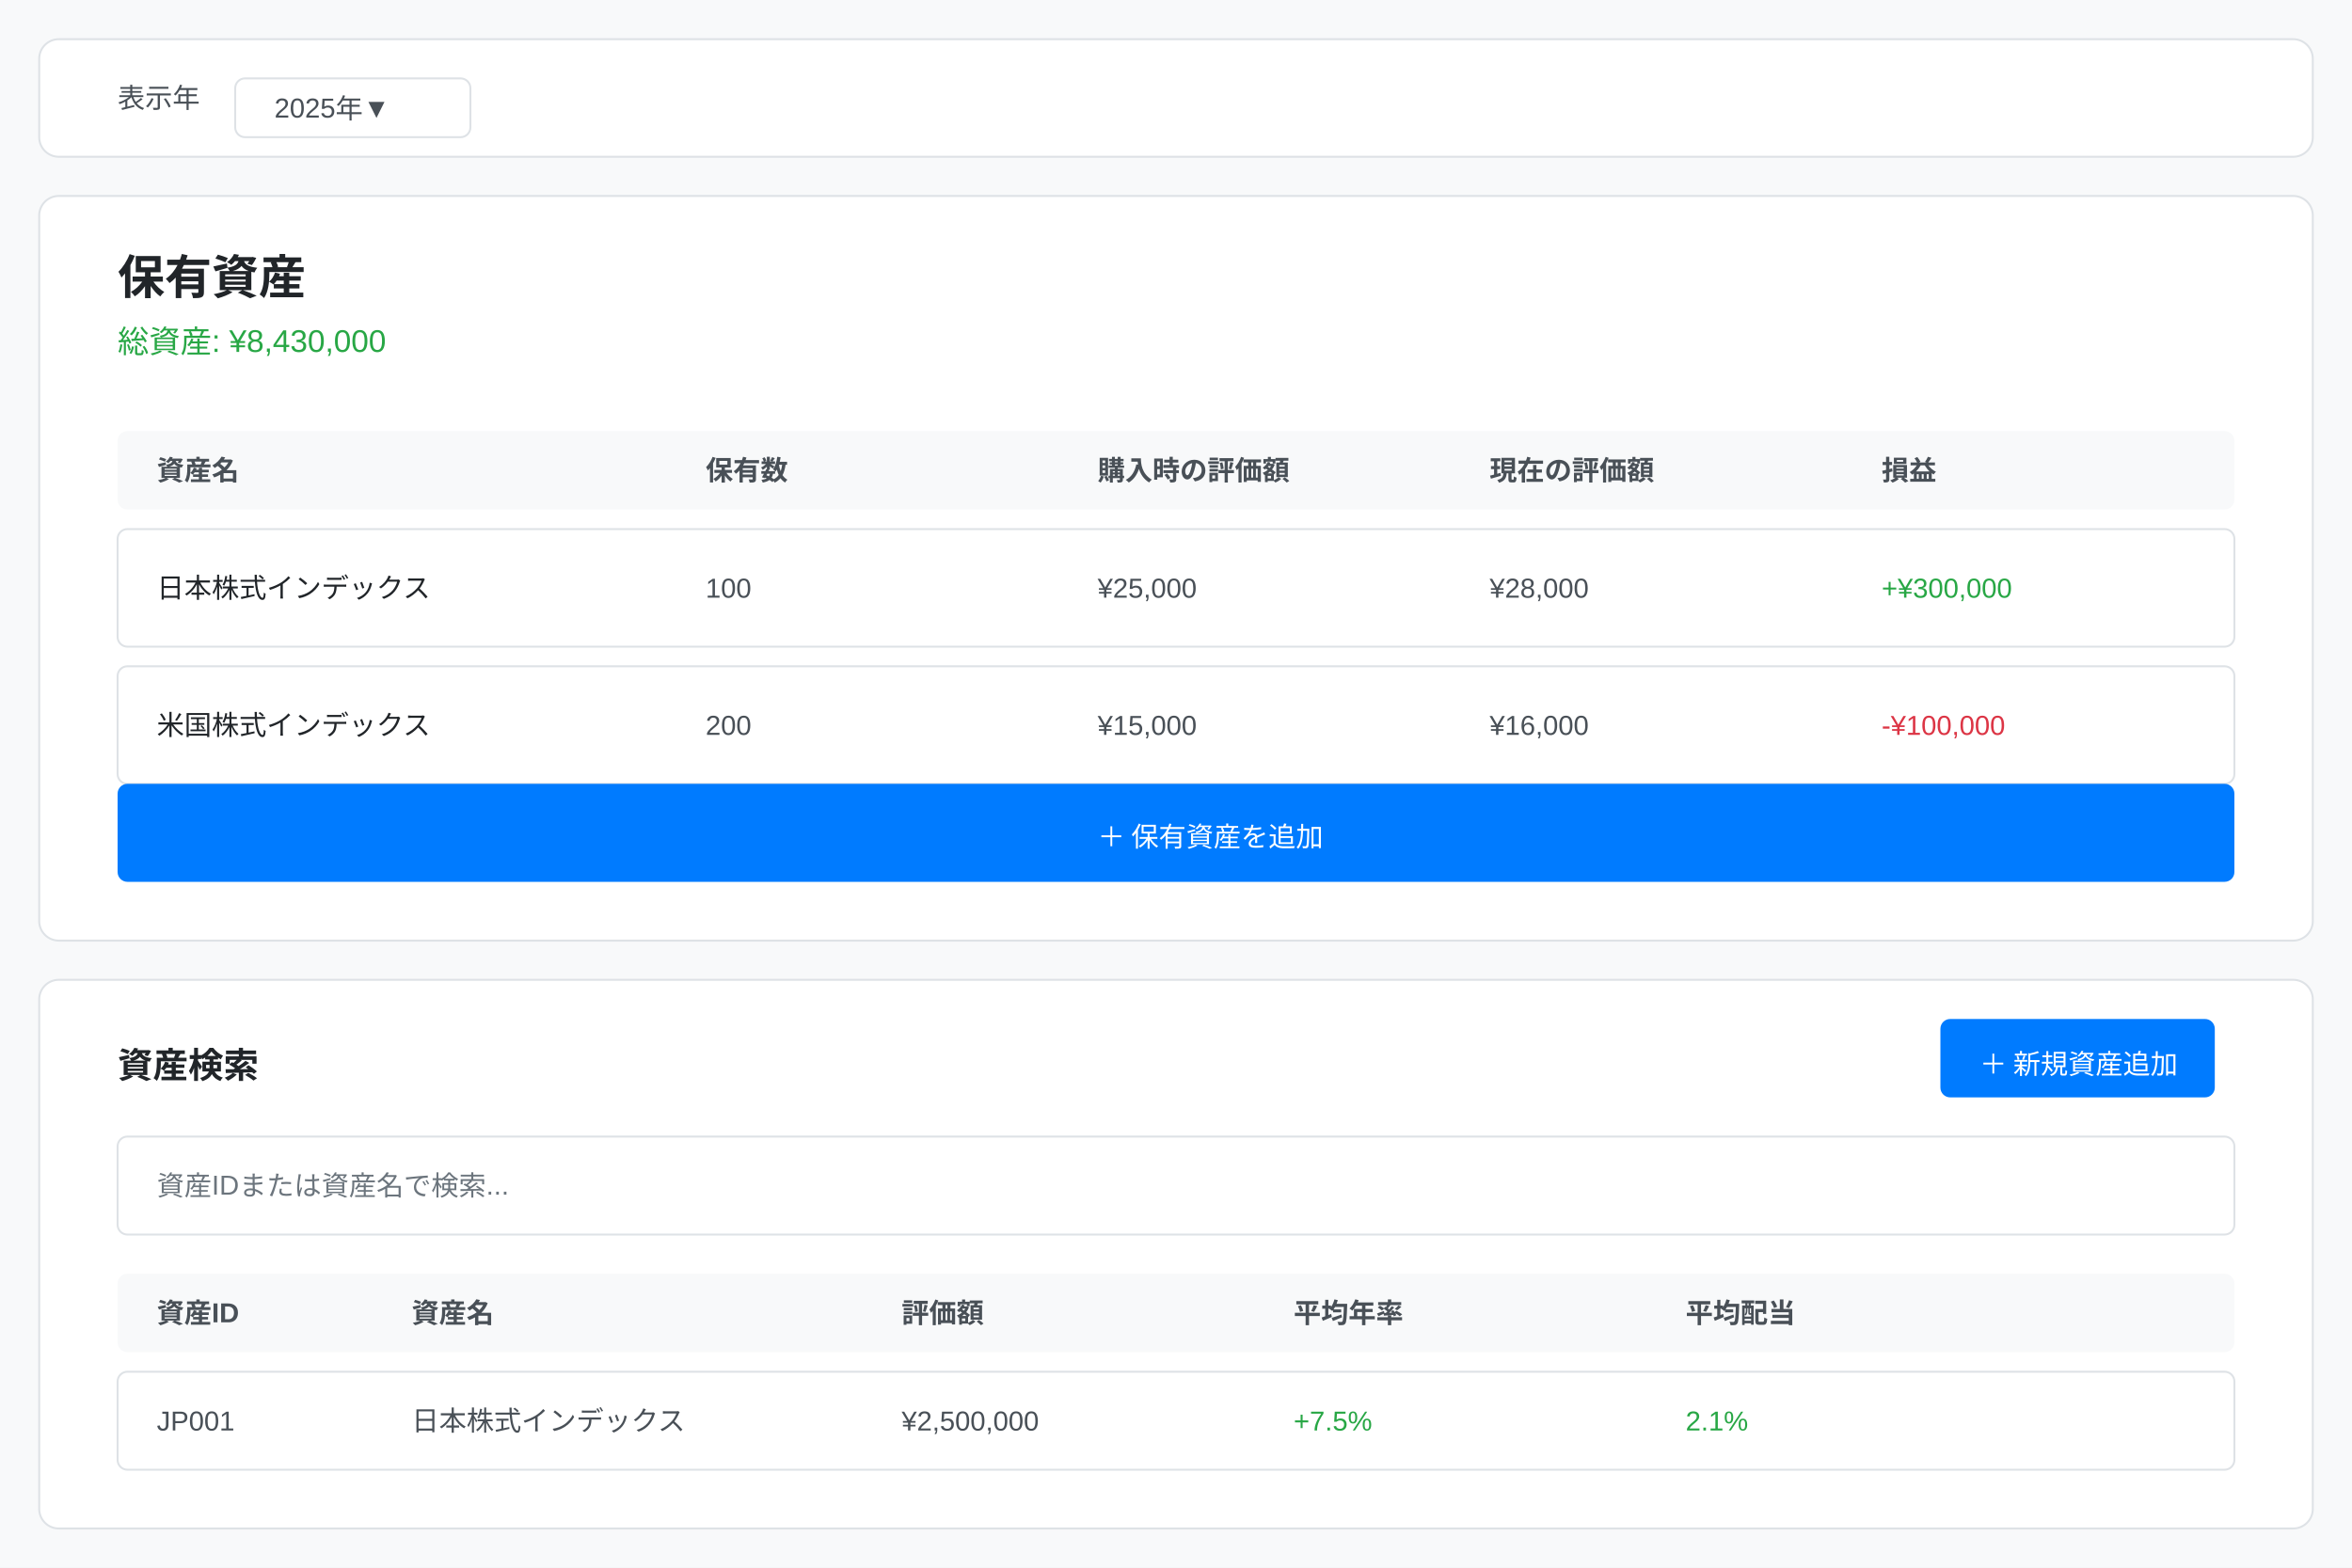
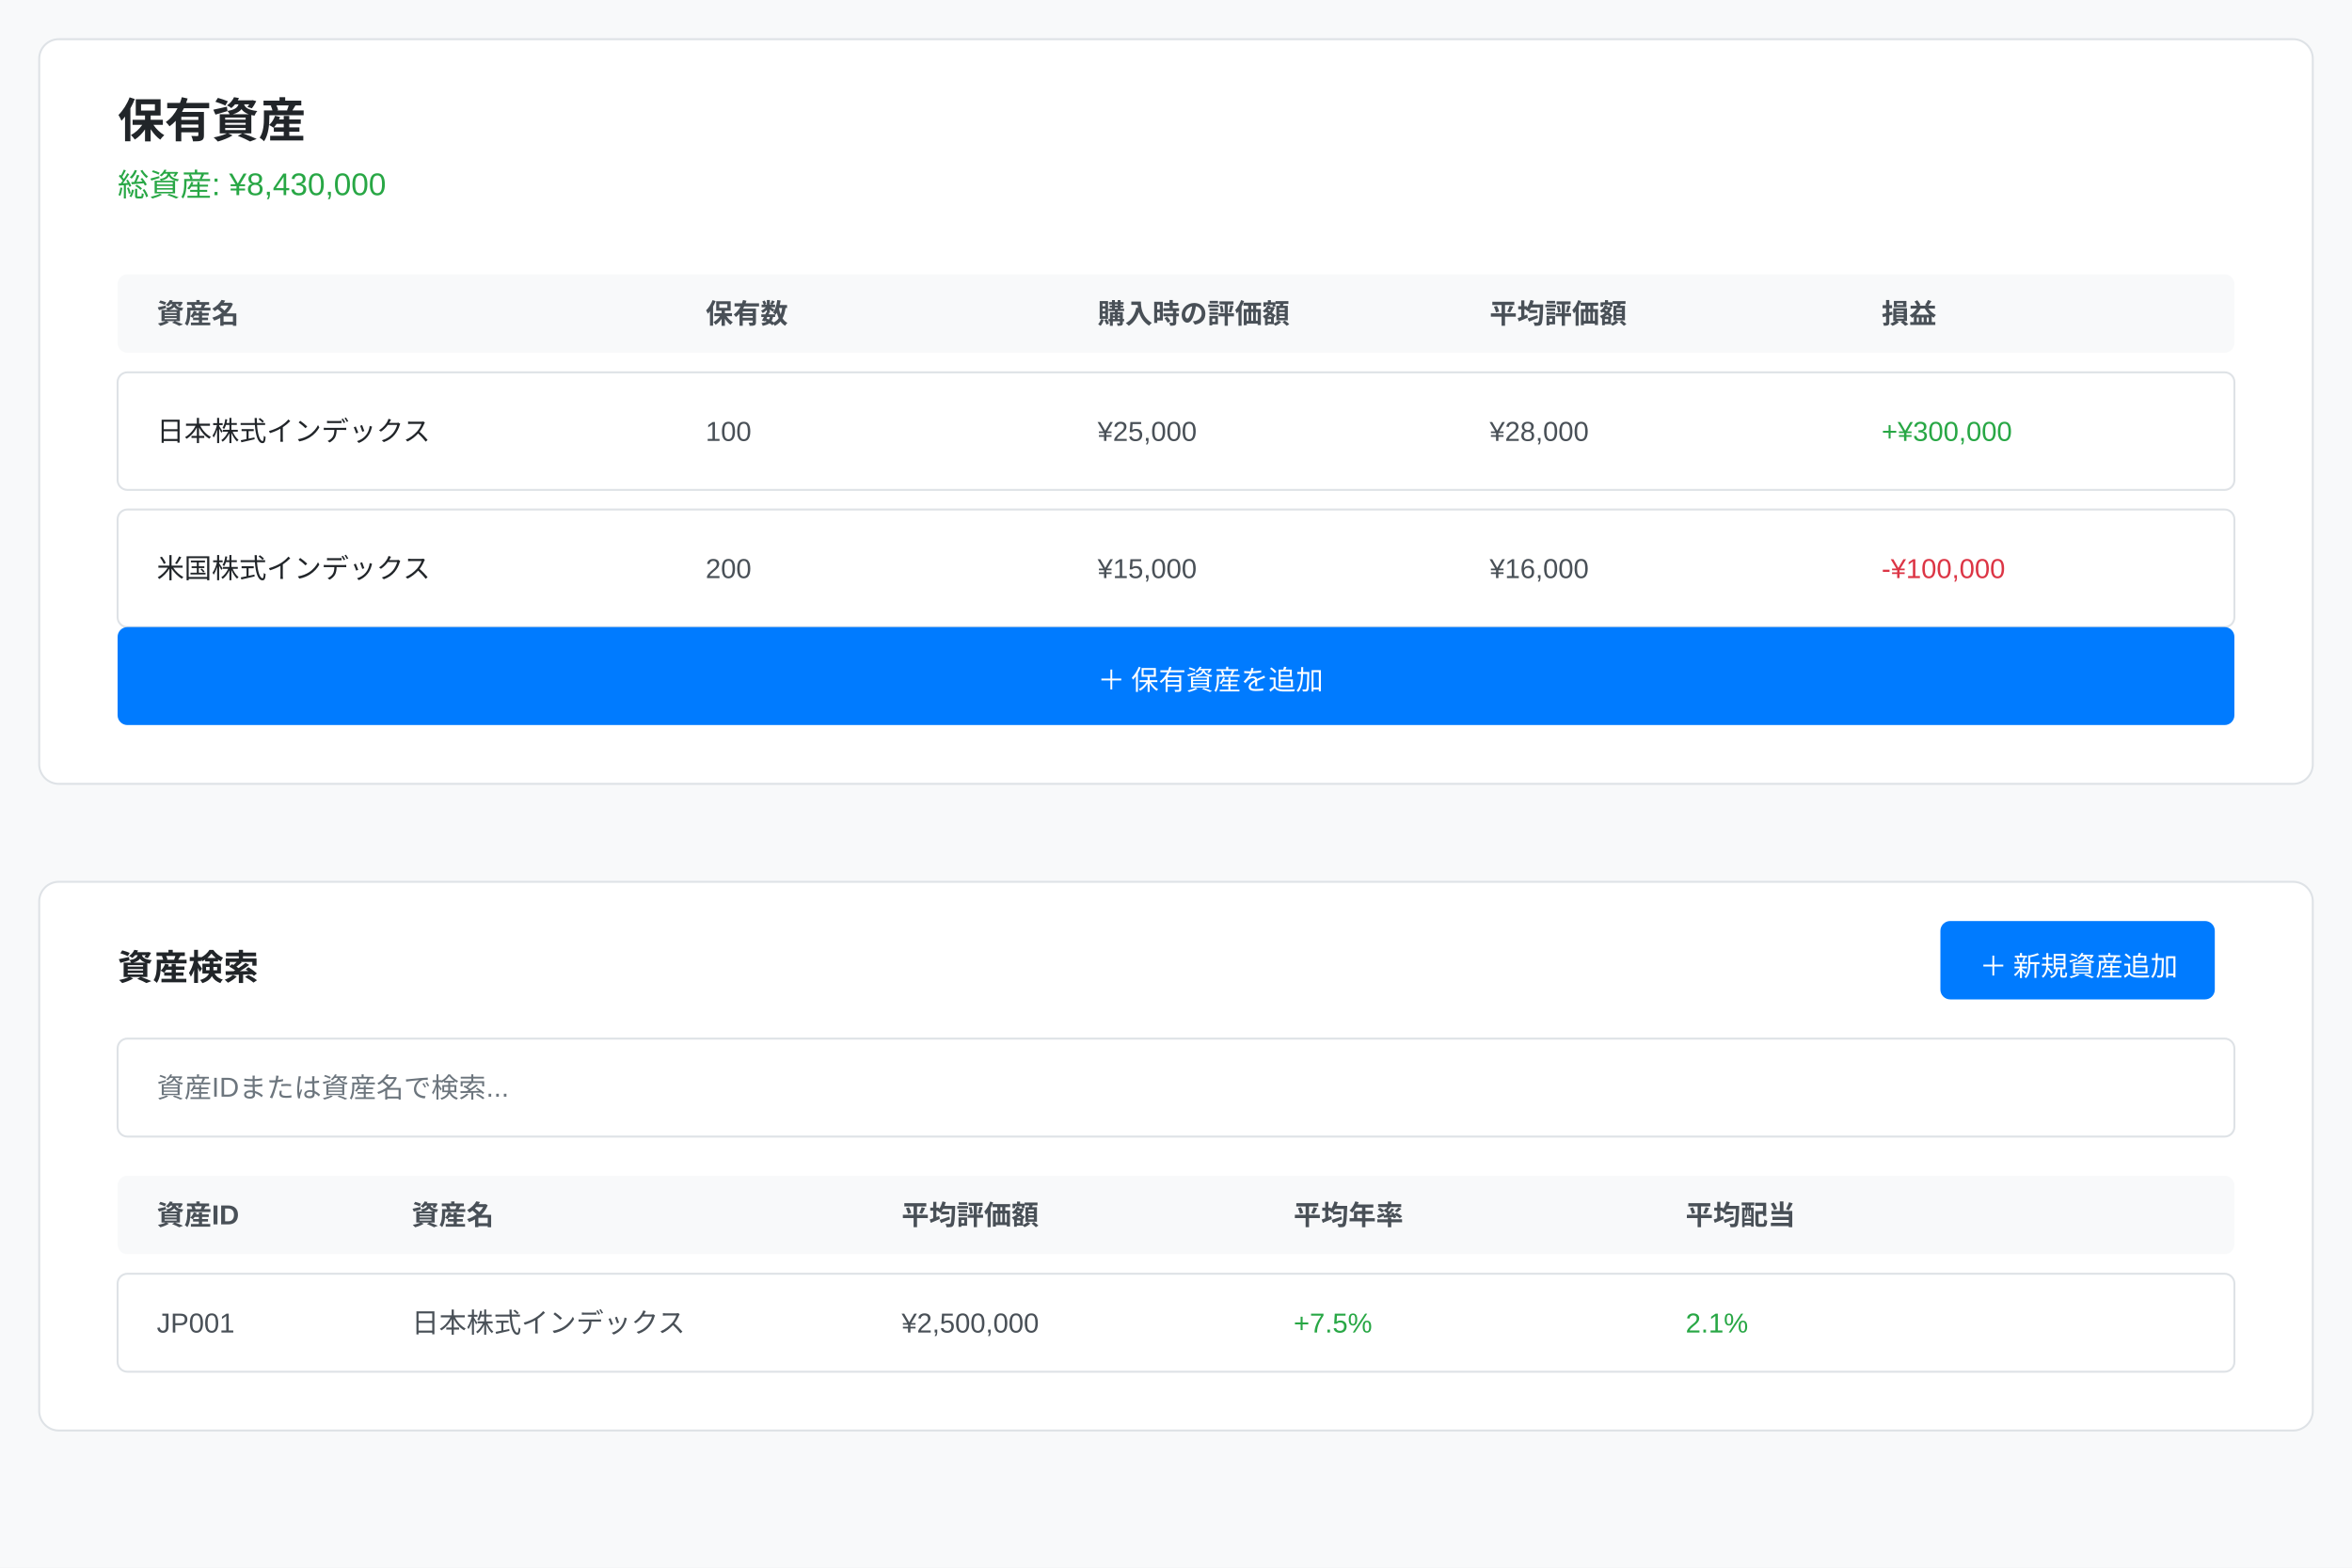
<svg xmlns="http://www.w3.org/2000/svg" width="1200" height="800" viewBox="0 0 1200 800">
  <rect width="1200" height="800" fill="#f8f9fa" />
  <g transform="translate(20, 20)">
-     <rect width="1160" height="60" rx="10" fill="#ffffff" stroke="#dee2e6" />
-     <g transform="translate(40, 10)">
-       <text x="0" y="25" font-family="Arial" font-size="14" fill="#495057">表示年</text>
-       <rect x="60" y="10" width="120" height="30" rx="5" fill="#ffffff" stroke="#dee2e6" />
-       <text x="80" y="30" font-family="Arial" font-size="14" fill="#495057">2025年▼</text>
-     </g>
-   </g>
-   <g transform="translate(20, 100)">
    <rect width="1160" height="380" rx="10" fill="#ffffff" stroke="#dee2e6" />
    <text x="40" y="50" font-family="Arial" font-size="24" font-weight="bold" fill="#212529">保有資産</text>
    <text x="40" y="80" font-family="Arial" font-size="16" fill="#28a745">総資産: ¥8,430,000</text>
    <g transform="translate(40, 120)">
      <rect width="1080" height="40" rx="5" fill="#f8f9fa" />
      <text x="20" y="25" font-family="Arial" font-size="14" font-weight="bold" fill="#495057">資産名</text>
      <text x="300" y="25" font-family="Arial" font-size="14" font-weight="bold" fill="#495057">保有数</text>
      <text x="500" y="25" font-family="Arial" font-size="14" font-weight="bold" fill="#495057">購入時の評価額</text>
-       <text x="700" y="25" font-family="Arial" font-size="14" font-weight="bold" fill="#495057">現在の評価額</text>
+       <text x="700" y="25" font-family="Arial" font-size="14" font-weight="bold" fill="#495057">平均評価額</text>
      <text x="900" y="25" font-family="Arial" font-size="14" font-weight="bold" fill="#495057">損益</text>
      <g transform="translate(0, 50)">
        <rect width="1080" height="60" rx="5" fill="#ffffff" stroke="#dee2e6" />
        <text x="20" y="35" font-family="Arial" font-size="14" fill="#212529">日本株式インデックス</text>
        <text x="300" y="35" font-family="Arial" font-size="14" fill="#495057">100</text>
        <text x="500" y="35" font-family="Arial" font-size="14" fill="#495057">¥25,000</text>
        <text x="700" y="35" font-family="Arial" font-size="14" fill="#495057">¥28,000</text>
        <text x="900" y="35" font-family="Arial" font-size="14" fill="#28a745">+¥300,000</text>
      </g>
      <g transform="translate(0, 120)">
        <rect width="1080" height="60" rx="5" fill="#ffffff" stroke="#dee2e6" />
        <text x="20" y="35" font-family="Arial" font-size="14" fill="#212529">米国株式インデックス</text>
        <text x="300" y="35" font-family="Arial" font-size="14" fill="#495057">200</text>
        <text x="500" y="35" font-family="Arial" font-size="14" fill="#495057">¥15,000</text>
        <text x="700" y="35" font-family="Arial" font-size="14" fill="#495057">¥16,000</text>
        <text x="900" y="35" font-family="Arial" font-size="14" fill="#dc3545">-¥100,000</text>
      </g>
    </g>
    <g transform="translate(40, 300)">
      <rect width="1080" height="50" rx="5" fill="#007bff" />
      <text x="500" y="32" font-family="Arial" font-size="14" fill="#ffffff">＋ 保有資産を追加</text>
    </g>
  </g>
-   <g transform="translate(20, 500)">
+   <g transform="translate(20, 450)">
    <rect width="1160" height="280" rx="10" fill="#ffffff" stroke="#dee2e6" />
    <g transform="translate(40, 30)">
      <text x="0" y="20" font-family="Arial" font-size="18" font-weight="bold" fill="#212529">資産検索</text>
      <rect x="930" y="-10" width="140" height="40" rx="5" fill="#007bff" />
      <text x="950" y="18" font-family="Arial" font-size="14" fill="#ffffff">＋ 新規資産追加</text>
    </g>
    <g transform="translate(40, 80)">
      <rect width="1080" height="50" rx="5" fill="#ffffff" stroke="#dee2e6" />
      <text x="20" y="30" font-family="Arial" font-size="14" fill="#6c757d">資産IDまたは資産名で検索...</text>
    </g>
    <g transform="translate(40, 150)">
      <rect width="1080" height="40" rx="5" fill="#f8f9fa" />
      <text x="20" y="25" font-family="Arial" font-size="14" font-weight="bold" fill="#495057">資産ID</text>
      <text x="150" y="25" font-family="Arial" font-size="14" font-weight="bold" fill="#495057">資産名</text>
-       <text x="400" y="25" font-family="Arial" font-size="14" font-weight="bold" fill="#495057">評価額</text>
+       <text x="400" y="25" font-family="Arial" font-size="14" font-weight="bold" fill="#495057">平均評価額</text>
      <text x="600" y="25" font-family="Arial" font-size="14" font-weight="bold" fill="#495057">平均年率</text>
      <text x="800" y="25" font-family="Arial" font-size="14" font-weight="bold" fill="#495057">平均配当</text>
      <g transform="translate(0, 50)">
        <rect width="1080" height="50" rx="5" fill="#ffffff" stroke="#dee2e6" />
        <text x="20" y="30" font-family="Arial" font-size="14" fill="#495057">JP001</text>
        <text x="150" y="30" font-family="Arial" font-size="14" fill="#495057">日本株式インデックス</text>
        <text x="400" y="30" font-family="Arial" font-size="14" fill="#495057">¥2,500,000</text>
        <text x="600" y="30" font-family="Arial" font-size="14" fill="#28a745">+7.5%</text>
        <text x="800" y="30" font-family="Arial" font-size="14" fill="#28a745">2.1%</text>
      </g>
    </g>
  </g>
</svg>
